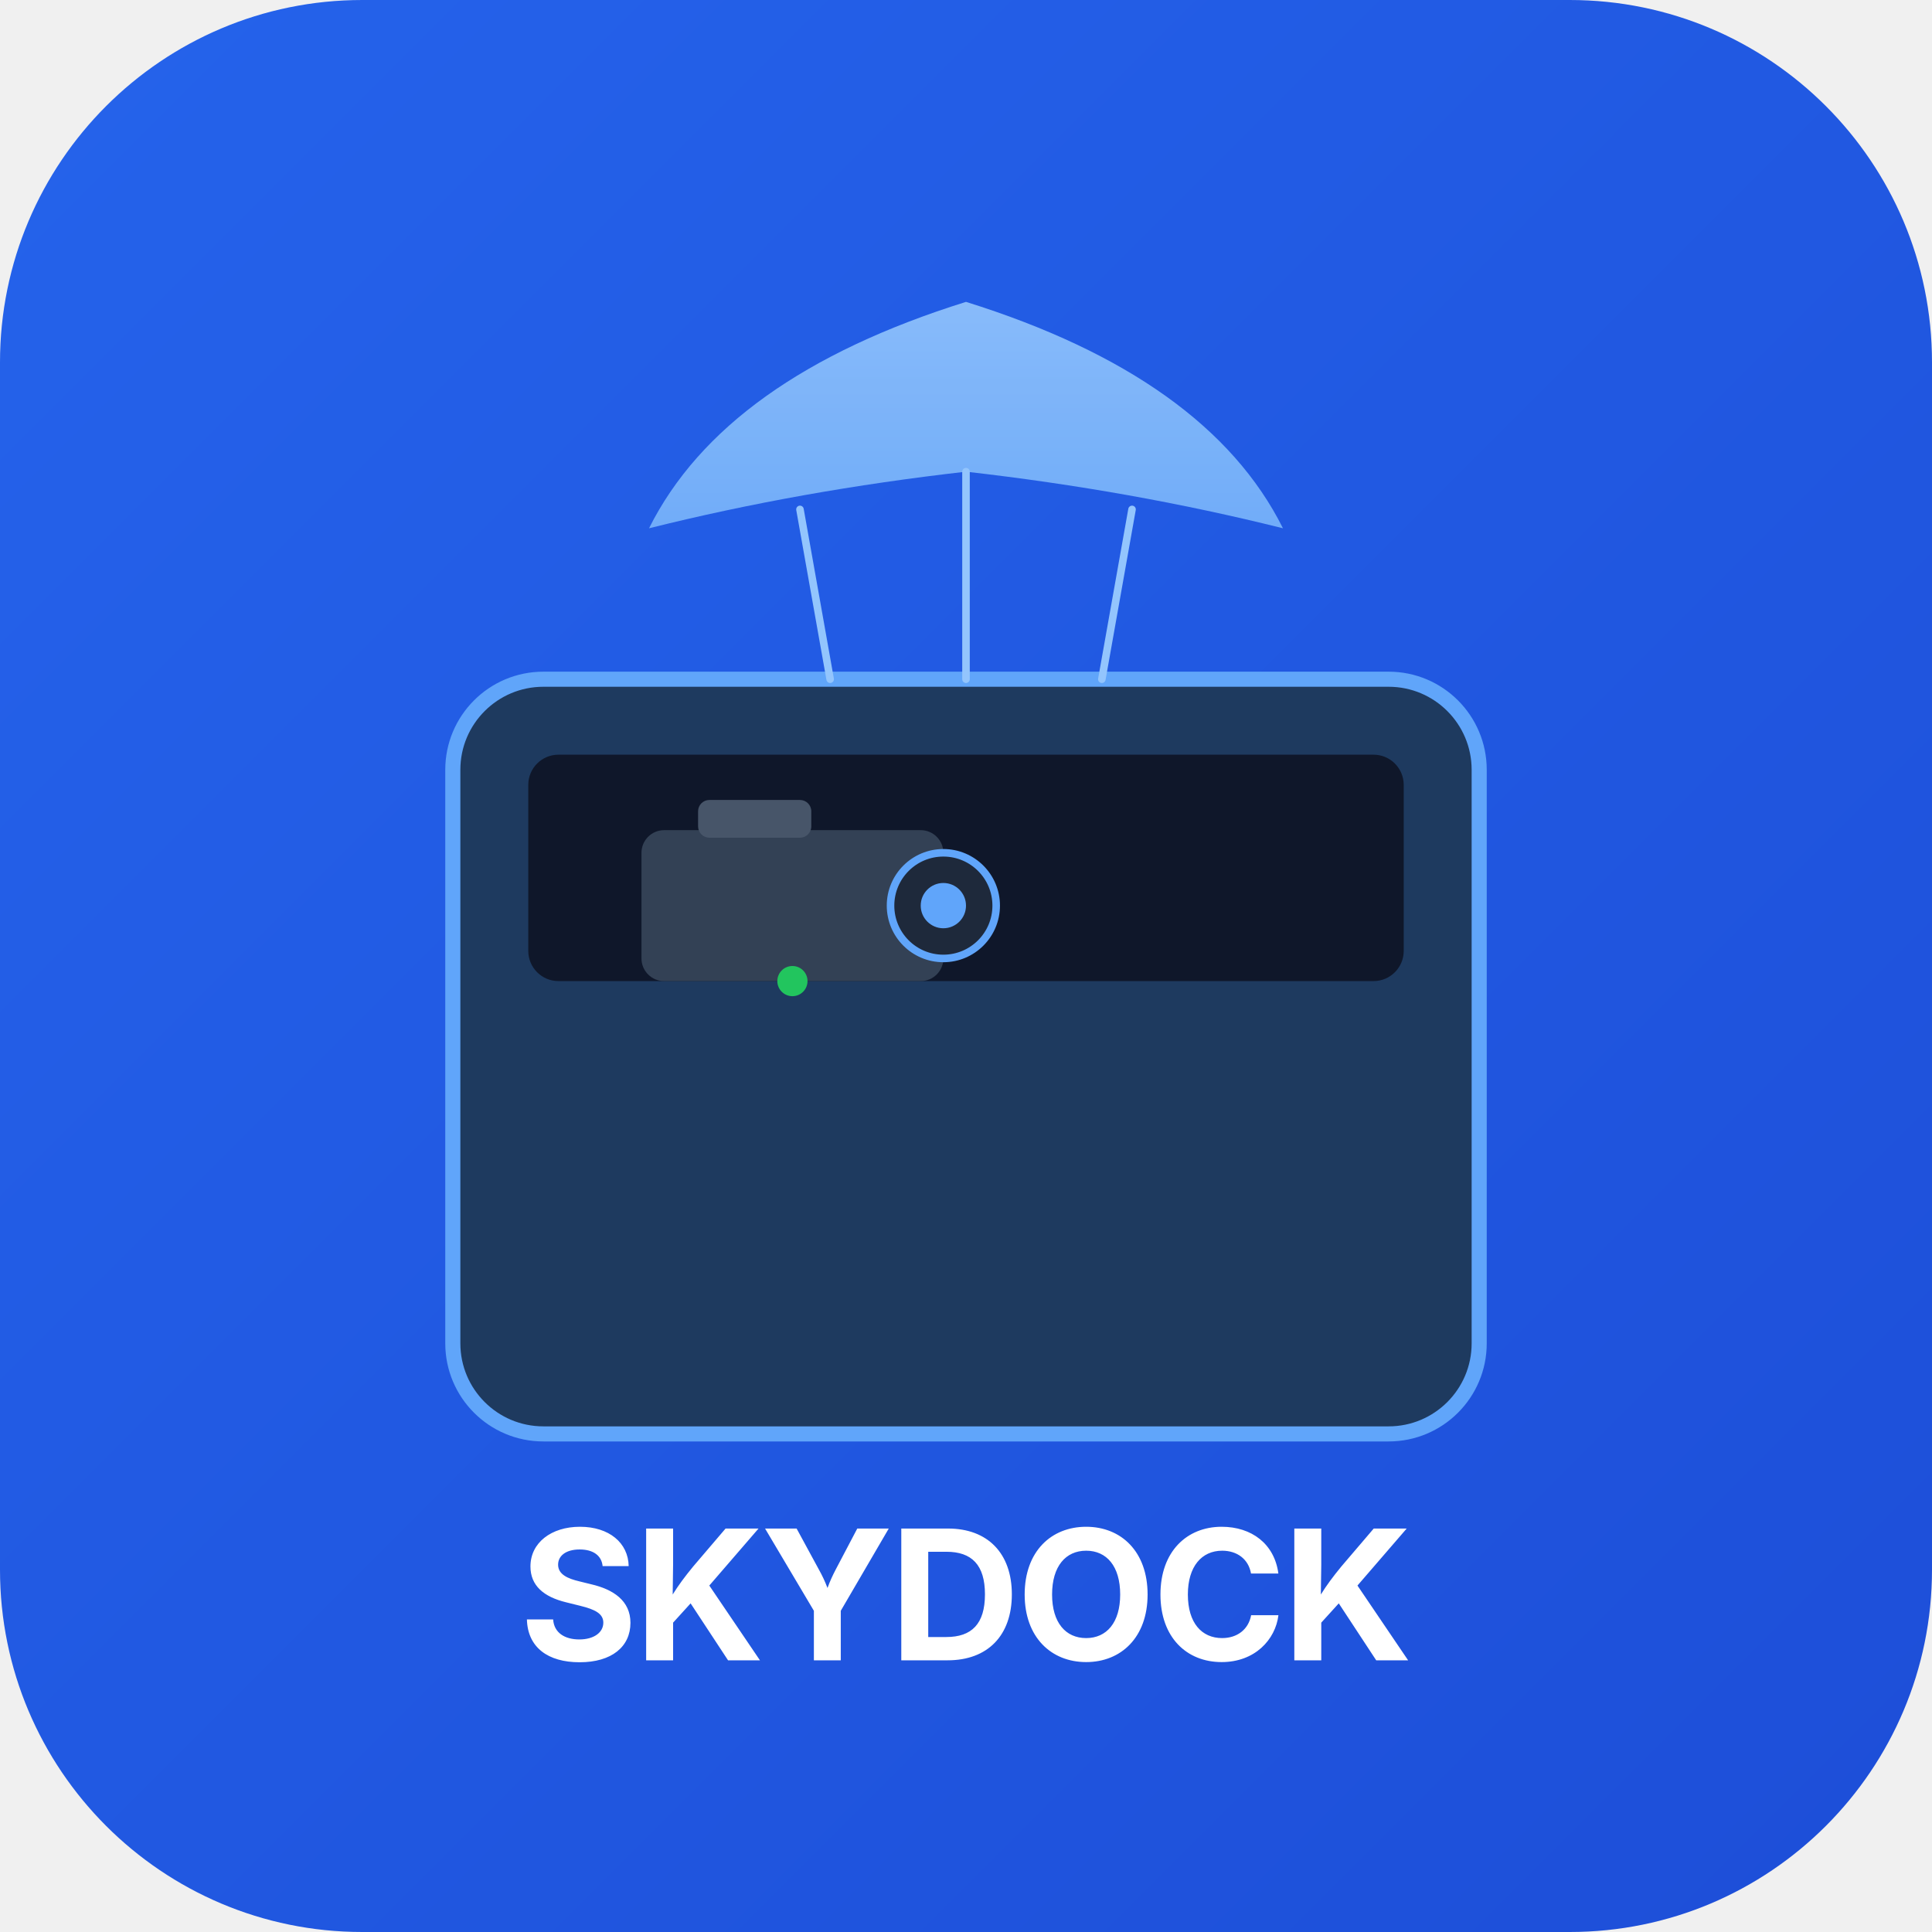
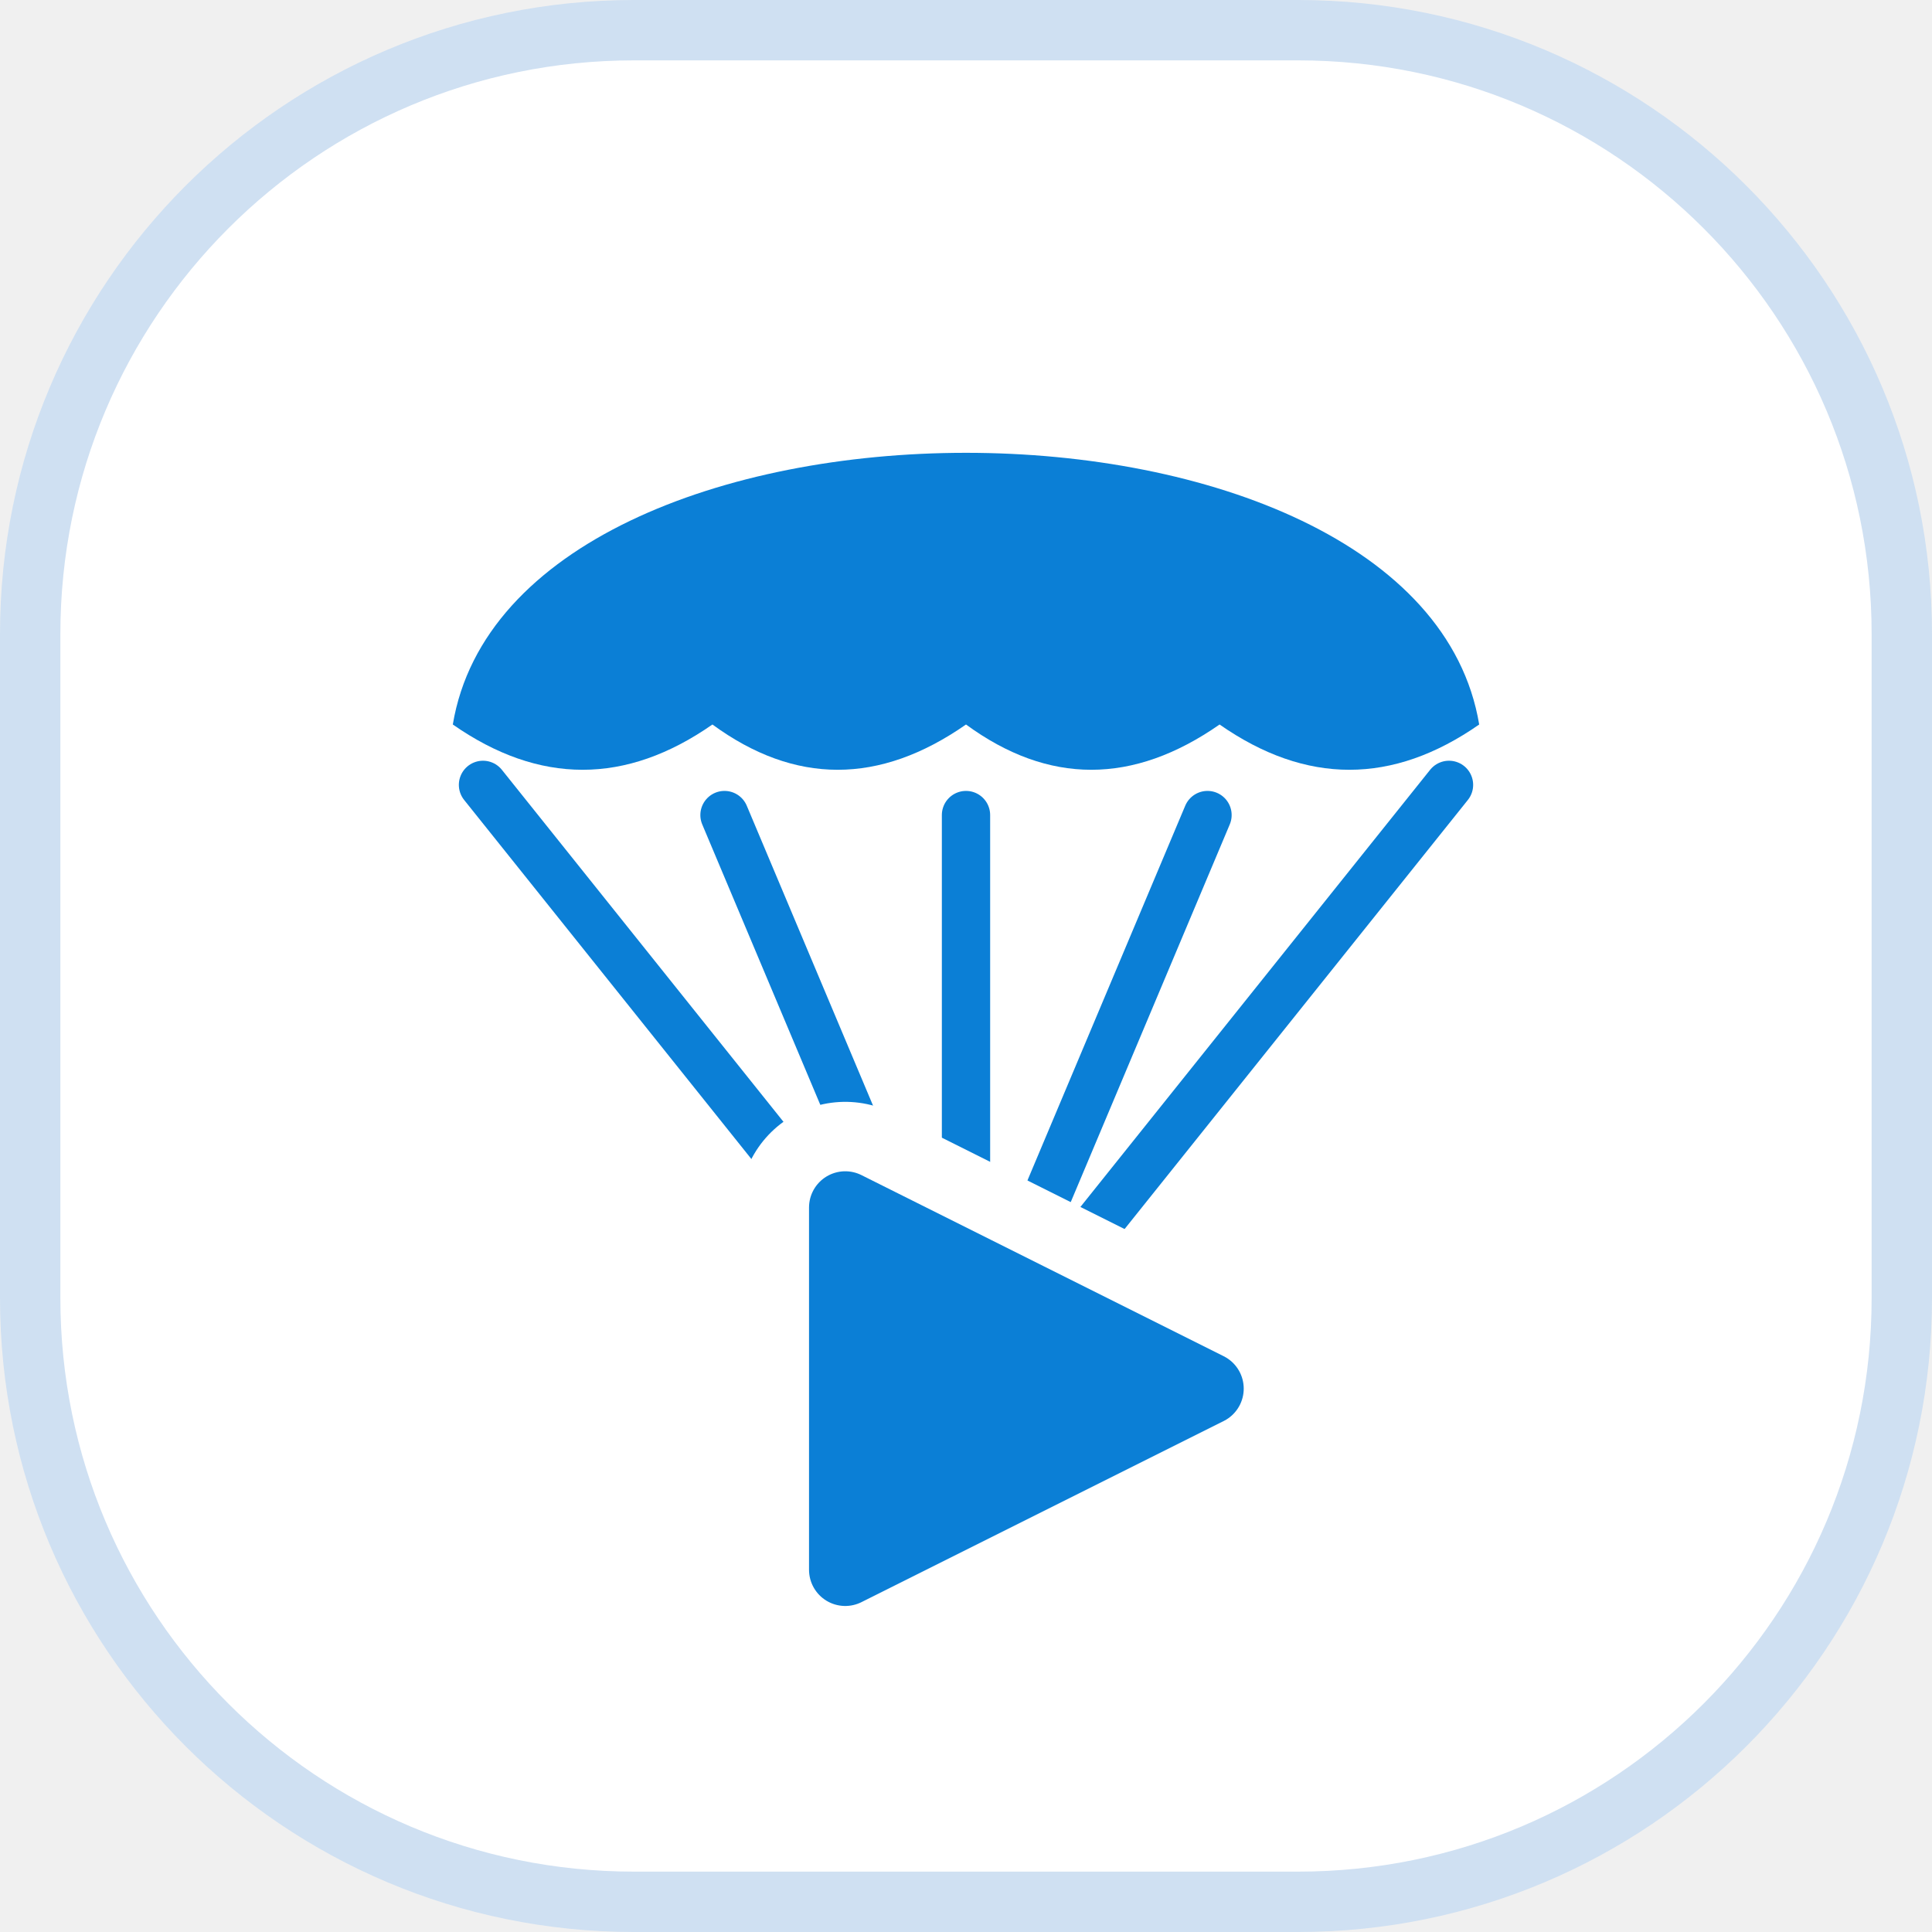
- <svg xmlns="http://www.w3.org/2000/svg" viewBox="0 0 512 512" fill="none">
-   <defs>
-     <linearGradient id="bg" x1="0" y1="0" x2="512" y2="512" gradientUnits="userSpaceOnUse">
-       <stop offset="0%" stop-color="#2563eb" />
-       <stop offset="100%" stop-color="#1d4ed8" />
-     </linearGradient>
-     <linearGradient id="sky" x1="256" y1="80" x2="256" y2="200" gradientUnits="userSpaceOnUse">
-       <stop offset="0%" stop-color="#93c5fd" />
-       <stop offset="100%" stop-color="#60a5fa" />
-     </linearGradient>
-   </defs>
-   <rect width="512" height="512" rx="96" fill="url(#bg)" />
-   <rect x="120" y="180" width="272" height="200" rx="24" fill="#1e3a5f" stroke="#60a5fa" stroke-width="4" />
-   <rect x="140" y="200" width="232" height="60" rx="8" fill="#0f172a" />
-   <rect x="170" y="220" width="80" height="40" rx="6" fill="#334155" />
-   <circle cx="250" cy="240" r="14" fill="#1e293b" stroke="#60a5fa" stroke-width="2" />
-   <circle cx="250" cy="240" r="6" fill="#60a5fa" />
-   <rect x="185" y="212" width="30" height="10" rx="3" fill="#475569" />
-   <circle cx="210" cy="260" r="4" fill="#22c55e" />
-   <path d="M256 80 Q320 100 340 140 Q300 130 256 125 Q212 130 172 140 Q192 100 256 80Z" fill="url(#sky)" opacity="0.9" />
-   <line x1="212" y1="135" x2="220" y2="180" stroke="#93c5fd" stroke-width="2" stroke-linecap="round" />
-   <line x1="256" y1="125" x2="256" y2="180" stroke="#93c5fd" stroke-width="2" stroke-linecap="round" />
-   <line x1="300" y1="135" x2="292" y2="180" stroke="#93c5fd" stroke-width="2" stroke-linecap="round" />
-   <text x="256" y="440" text-anchor="middle" font-family="system-ui, -apple-system, sans-serif" font-size="48" font-weight="700" fill="white" letter-spacing="-1">SKYDOCK</text>
+ <svg xmlns="http://www.w3.org/2000/svg" viewBox="0 0 48 48">
+   <rect x=".75" y=".75" width="46.5" height="46.5" rx="15" fill="#fff" stroke="#cfe0f2" stroke-width="1.5" />
+   <g transform="translate(6 6) scale(.75)" color="#0b7fd6">
+     <mask id="m">
+       <rect width="48" height="48" fill="#fff" />
+       <path d="M20 34 32 40 20 46Z" transform="translate(0 -2)" fill="#000" stroke="#000" stroke-width="7" stroke-linejoin="round" />
+     </mask>
+     <path d="M7 16C9 4 39 4 41 16q-4.3 3-8.6 0q-4.3 3-8.4 0q-4.3 3-8.4 0q-4.3 3-8.6 0Z" fill="currentColor" />
+     <path d="M8 18 24 38M16 19 24 38M24 19V38M32 19 24 38M40 18 24 38" fill="none" stroke="currentColor" stroke-width="1.6" stroke-linecap="round" mask="url(#m)" />
+     <path d="M20 34 32 40 20 46Z" transform="translate(0 -2)" fill="currentColor" stroke="currentColor" stroke-width="2.4" stroke-linejoin="round" />
+   </g>
</svg>
